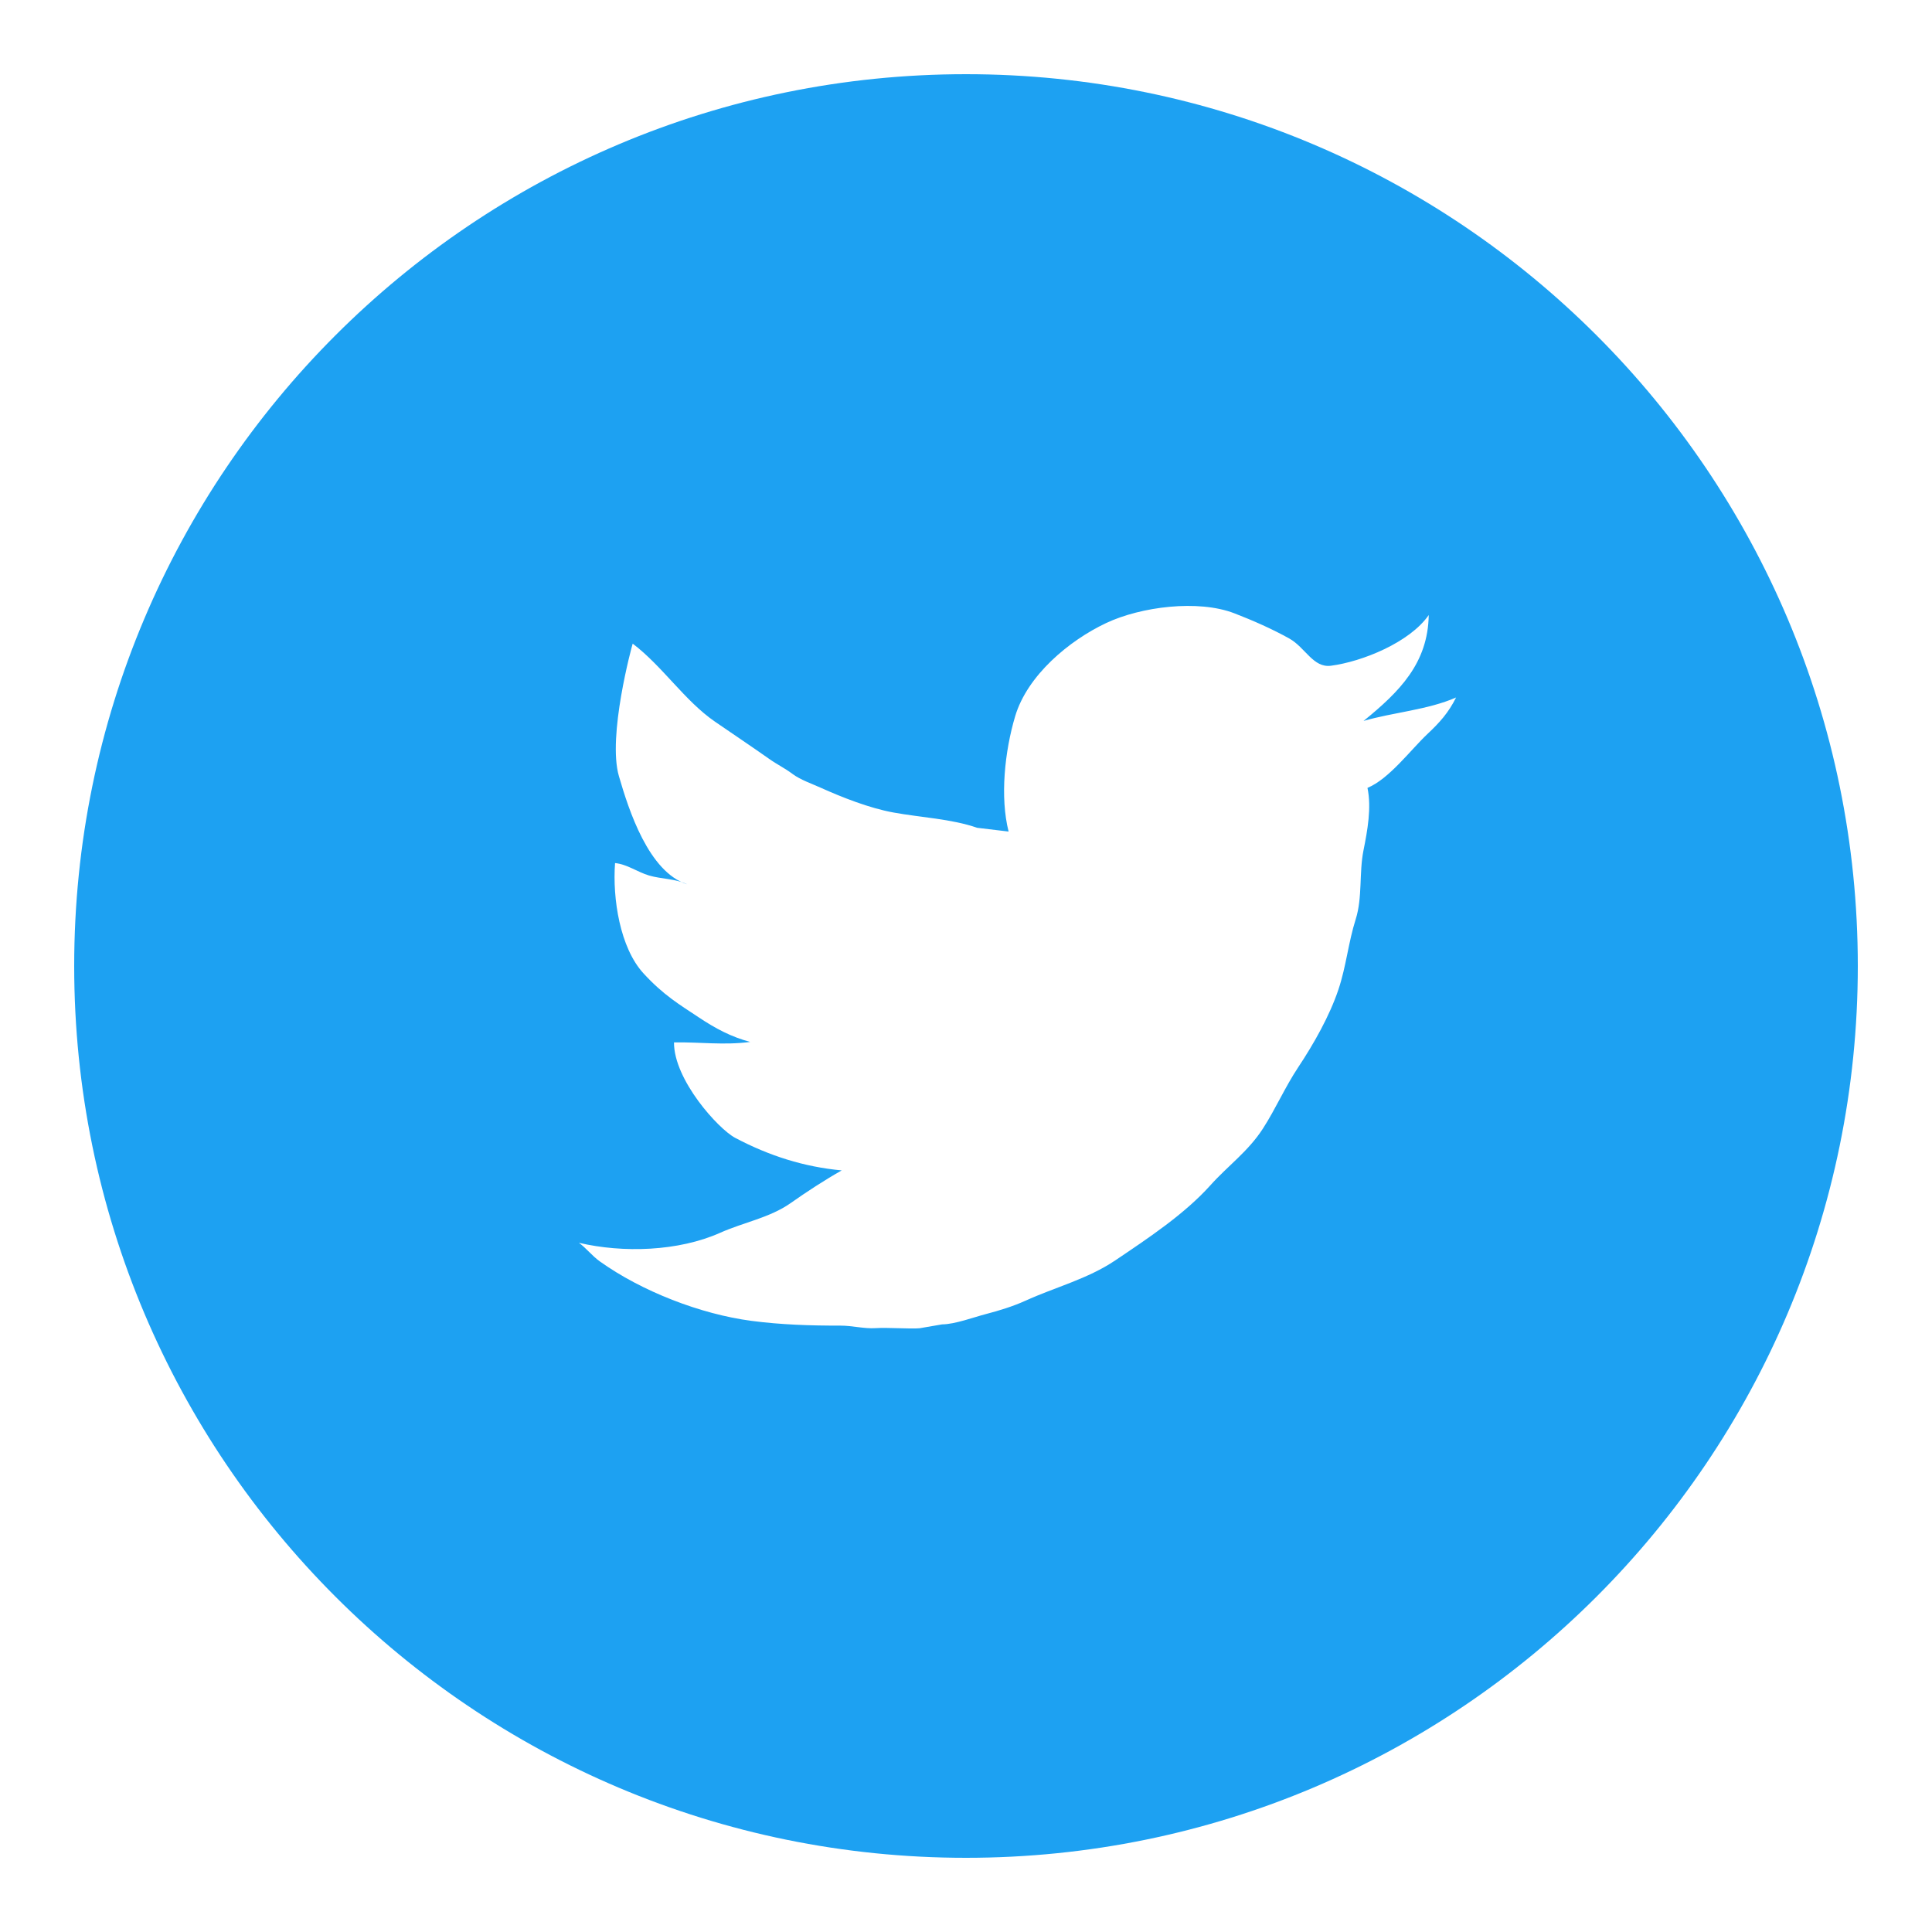
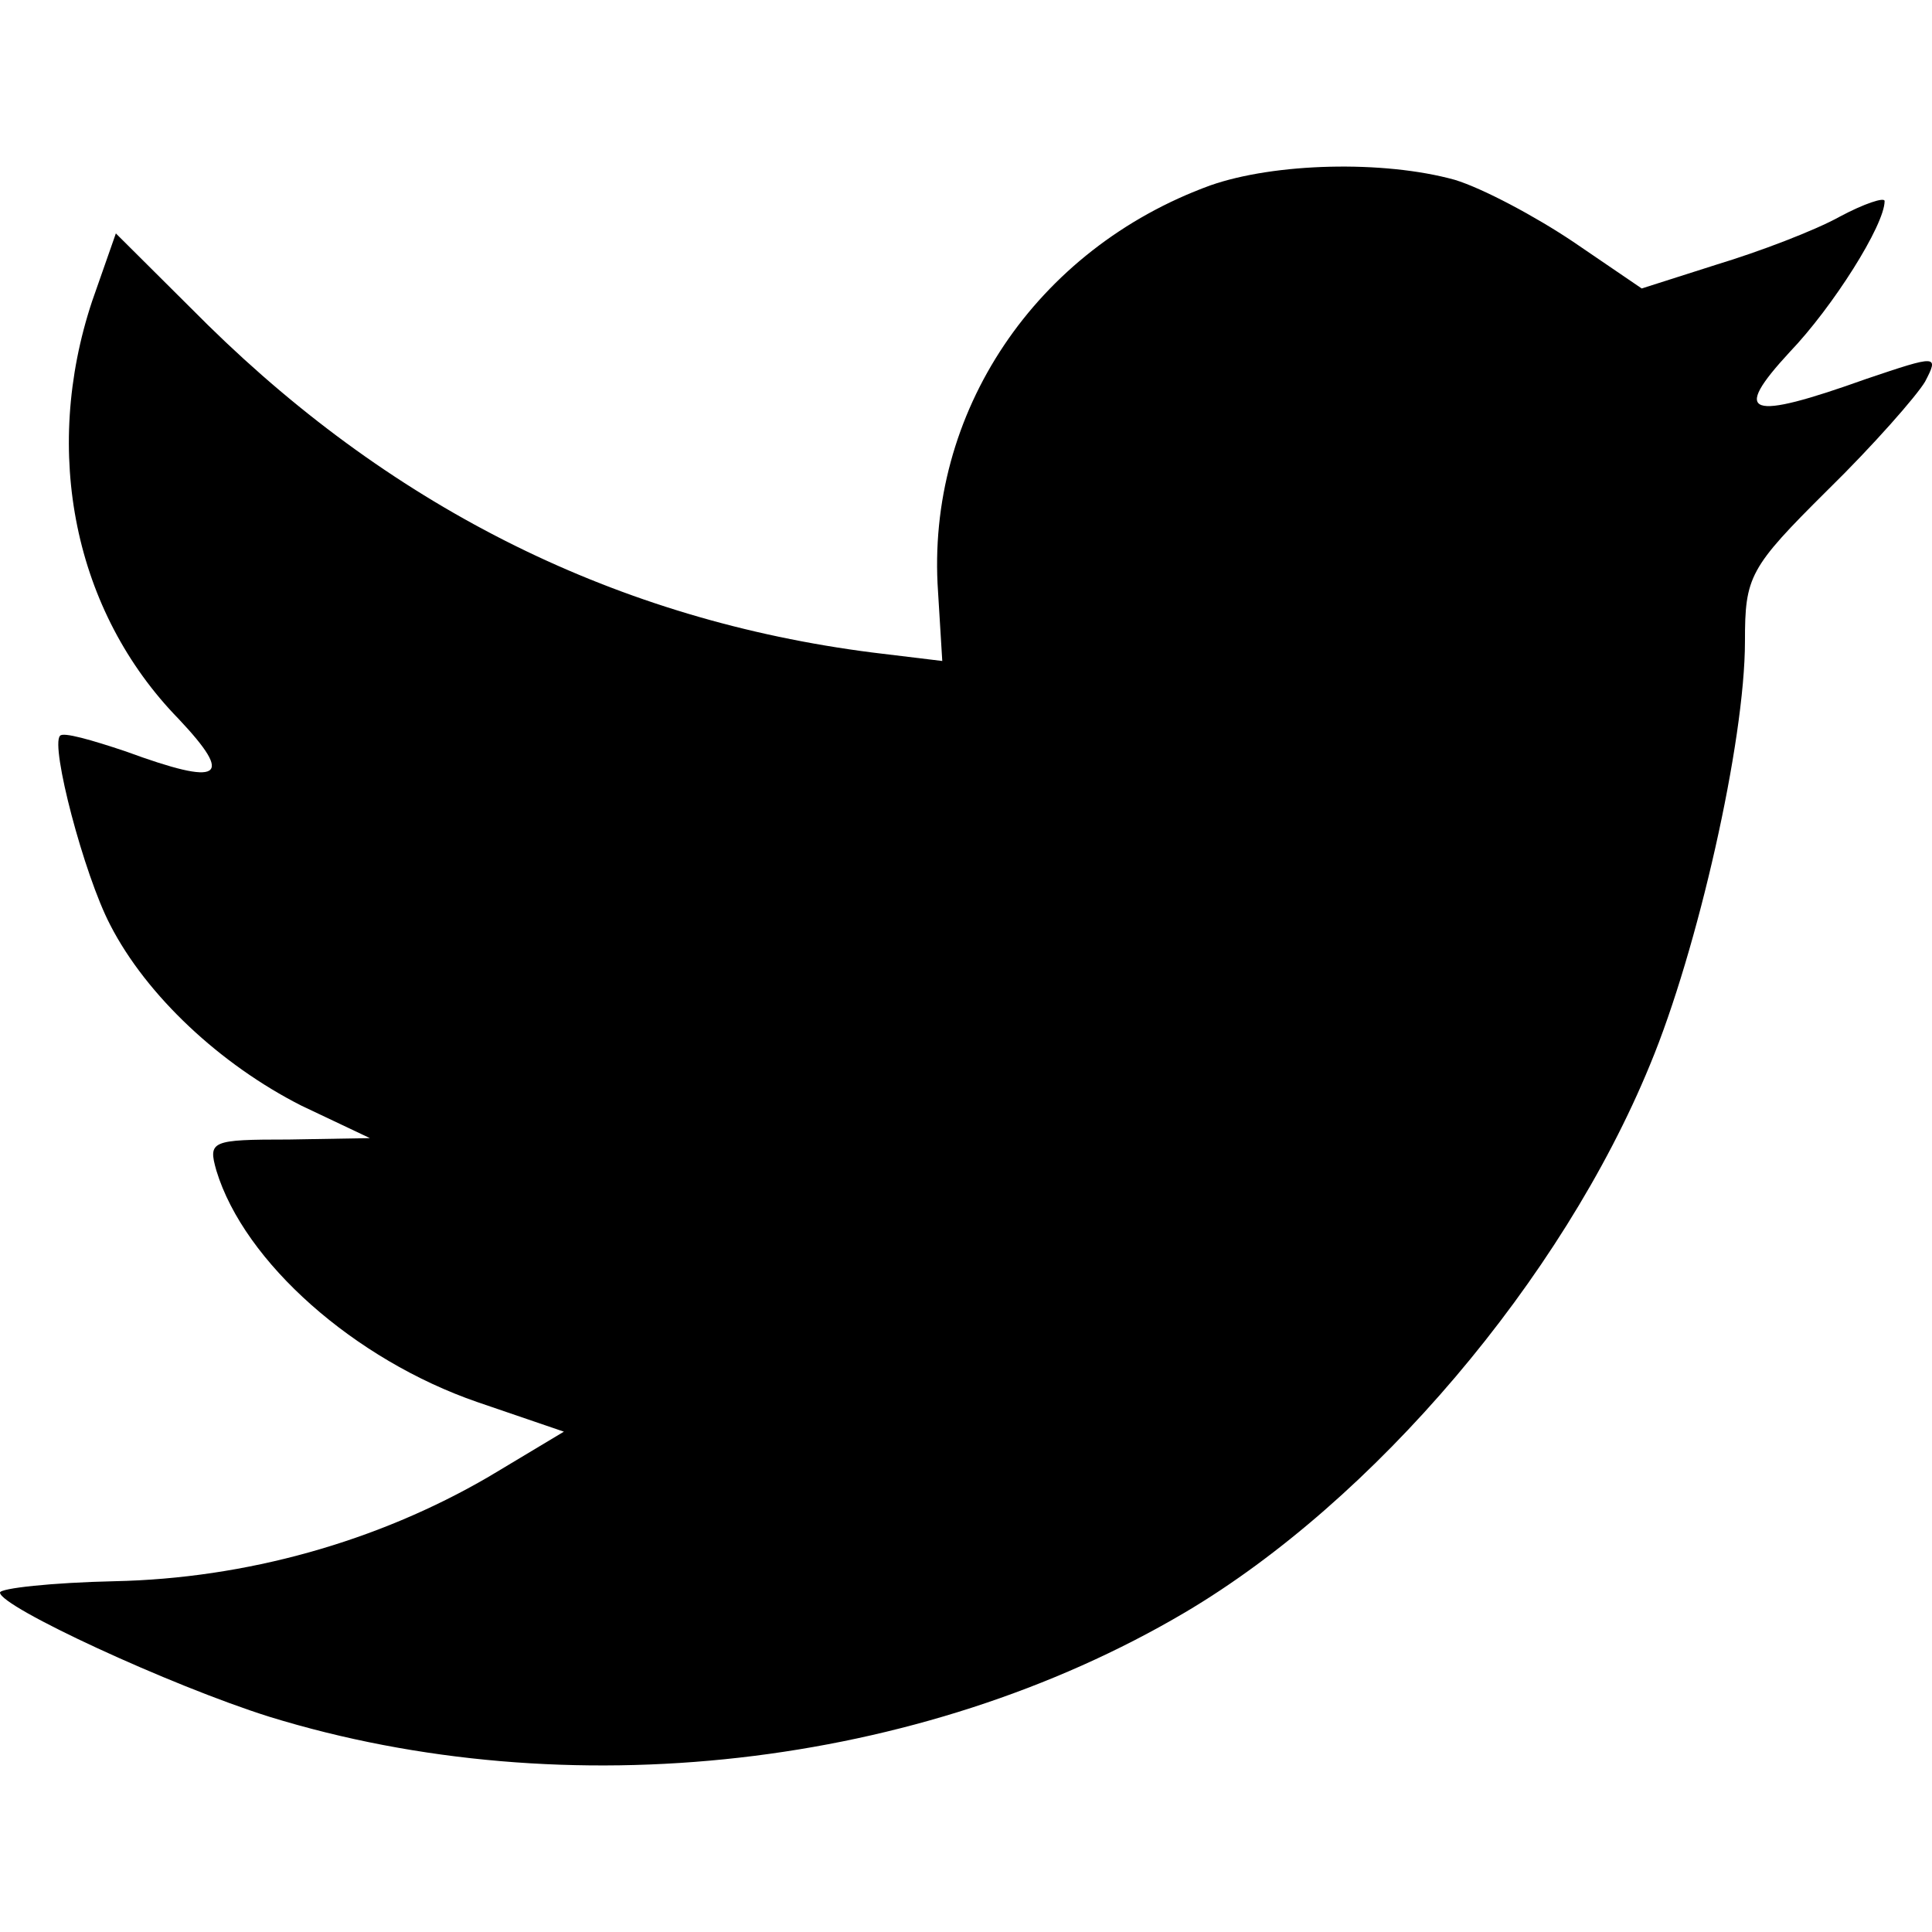
- <svg xmlns="http://www.w3.org/2000/svg" enable-background="new 0 0 100 100" height="100px" id="Layer_1" version="1.1" viewBox="0 0 100 100" width="100px" xml:space="preserve">
-   <path d="M50,3.84C24.506,3.84,3.84,24.506,3.84,50S24.506,96.16,50,96.16S96.16,75.494,96.16,50S75.494,3.84,50,3.84  z M73.887,37.989c-0.881,0.831-1.98,2.324-3.107,2.792c0.217,1.023-0.001,2.209-0.206,3.233c-0.234,1.167-0.046,2.441-0.404,3.569  c-0.38,1.198-0.492,2.439-0.893,3.634c-0.463,1.38-1.282,2.821-2.08,4.022c-0.69,1.039-1.165,2.147-1.829,3.177  c-0.765,1.185-1.819,1.93-2.713,2.928c-1.339,1.494-3.207,2.733-4.933,3.896c-1.428,0.961-3.094,1.379-4.659,2.091  c-0.613,0.279-1.356,0.51-2.026,0.683c-0.604,0.155-1.623,0.535-2.272,0.535l-1.168,0.201c-0.473,0.043-1.658-0.047-2.272-0.006  c-0.613,0.039-1.203-0.132-1.831-0.13c-1.539,0.003-3.081-0.047-4.596-0.246c-2.639-0.347-5.681-1.528-7.854-3.08  c-0.392-0.28-0.69-0.675-1.079-0.961c2.276,0.534,5.147,0.449,7.315-0.52c1.202-0.538,2.566-0.776,3.645-1.536  c0.829-0.586,1.799-1.216,2.643-1.691c-1.948-0.182-3.746-0.75-5.515-1.685c-0.872-0.46-3.177-3.003-3.167-4.94  c1.353-0.025,2.572,0.157,3.944-0.025c-0.968-0.257-1.773-0.679-2.659-1.269c-0.998-0.663-1.834-1.155-2.867-2.283  c-1.214-1.324-1.606-3.868-1.469-5.706c0.626,0.062,1.149,0.461,1.757,0.643c0.629,0.187,1.374,0.161,1.973,0.457  c-1.992-0.648-3.017-3.828-3.531-5.601c-0.599-2.063,0.672-6.736,0.714-6.857c1.553,1.18,2.691,2.959,4.253,4.035  c0.904,0.622,1.932,1.31,2.807,1.928c0.444,0.313,0.78,0.459,1.231,0.795c0.393,0.291,0.993,0.499,1.43,0.696  c1.125,0.506,2.528,1.059,3.764,1.285c1.451,0.266,2.986,0.324,4.349,0.794l1.623,0.194c-0.45-1.777-0.204-4.143,0.34-5.969  c0.629-2.11,2.779-3.912,4.707-4.822c1.798-0.849,4.762-1.229,6.636-0.506c0.959,0.37,1.951,0.807,2.842,1.303  c0.831,0.463,1.238,1.53,2.155,1.412c1.614-0.209,4.088-1.208,5.066-2.625c-0.04,2.497-1.512,3.967-3.374,5.482  c1.523-0.445,3.335-0.573,4.79-1.215C74.977,36.884,74.527,37.387,73.887,37.989z" fill="#1DA1F2" />
+ <svg xmlns="http://www.w3.org/2000/svg" enable-background="new 0 0 32 32" version="1.1" viewBox="0 0 32 32" xml:space="preserve">
+   <g id="Flat_copy">
+     <path d="M20.046,3.071c-2.89,1.052-4.716,3.764-4.509,6.732l0.07,1.145l-1.156-0.14c-4.207-0.537-7.884-2.36-11.006-5.423   L1.919,3.866L1.526,4.988c-0.832,2.501-0.3,5.143,1.433,6.92c0.925,0.982,0.716,1.122-0.878,0.537   c-0.555-0.186-1.041-0.327-1.087-0.257c-0.161,0.164,0.393,2.291,0.832,3.133c0.601,1.17,1.826,2.314,3.168,2.993l1.133,0.537   l-1.341,0.023c-1.294,0-1.341,0.023-1.202,0.515c0.462,1.519,2.289,3.133,4.323,3.834l1.433,0.49l-1.248,0.748   c-1.849,1.077-4.023,1.684-6.197,1.729C0.855,26.213,0,26.307,0,26.378c0,0.233,2.821,1.541,4.462,2.057   c4.925,1.519,10.775,0.864,15.168-1.73c3.122-1.847,6.242-5.517,7.7-9.071c0.787-1.892,1.572-5.353,1.572-7.011   c0-1.076,0.07-1.216,1.364-2.501c0.764-0.748,1.48-1.566,1.619-1.8c0.232-0.445,0.207-0.445-0.971-0.047   c-1.965,0.702-2.243,0.608-1.271-0.444c0.716-0.748,1.572-2.104,1.572-2.501c0-0.07-0.346,0.046-0.74,0.257   C30.059,3.819,29.134,4.17,28.44,4.38l-1.248,0.398l-1.133-0.772c-0.625-0.42-1.502-0.888-1.965-1.028   C22.914,2.651,21.11,2.697,20.046,3.071z" />
+   </g>
</svg>
